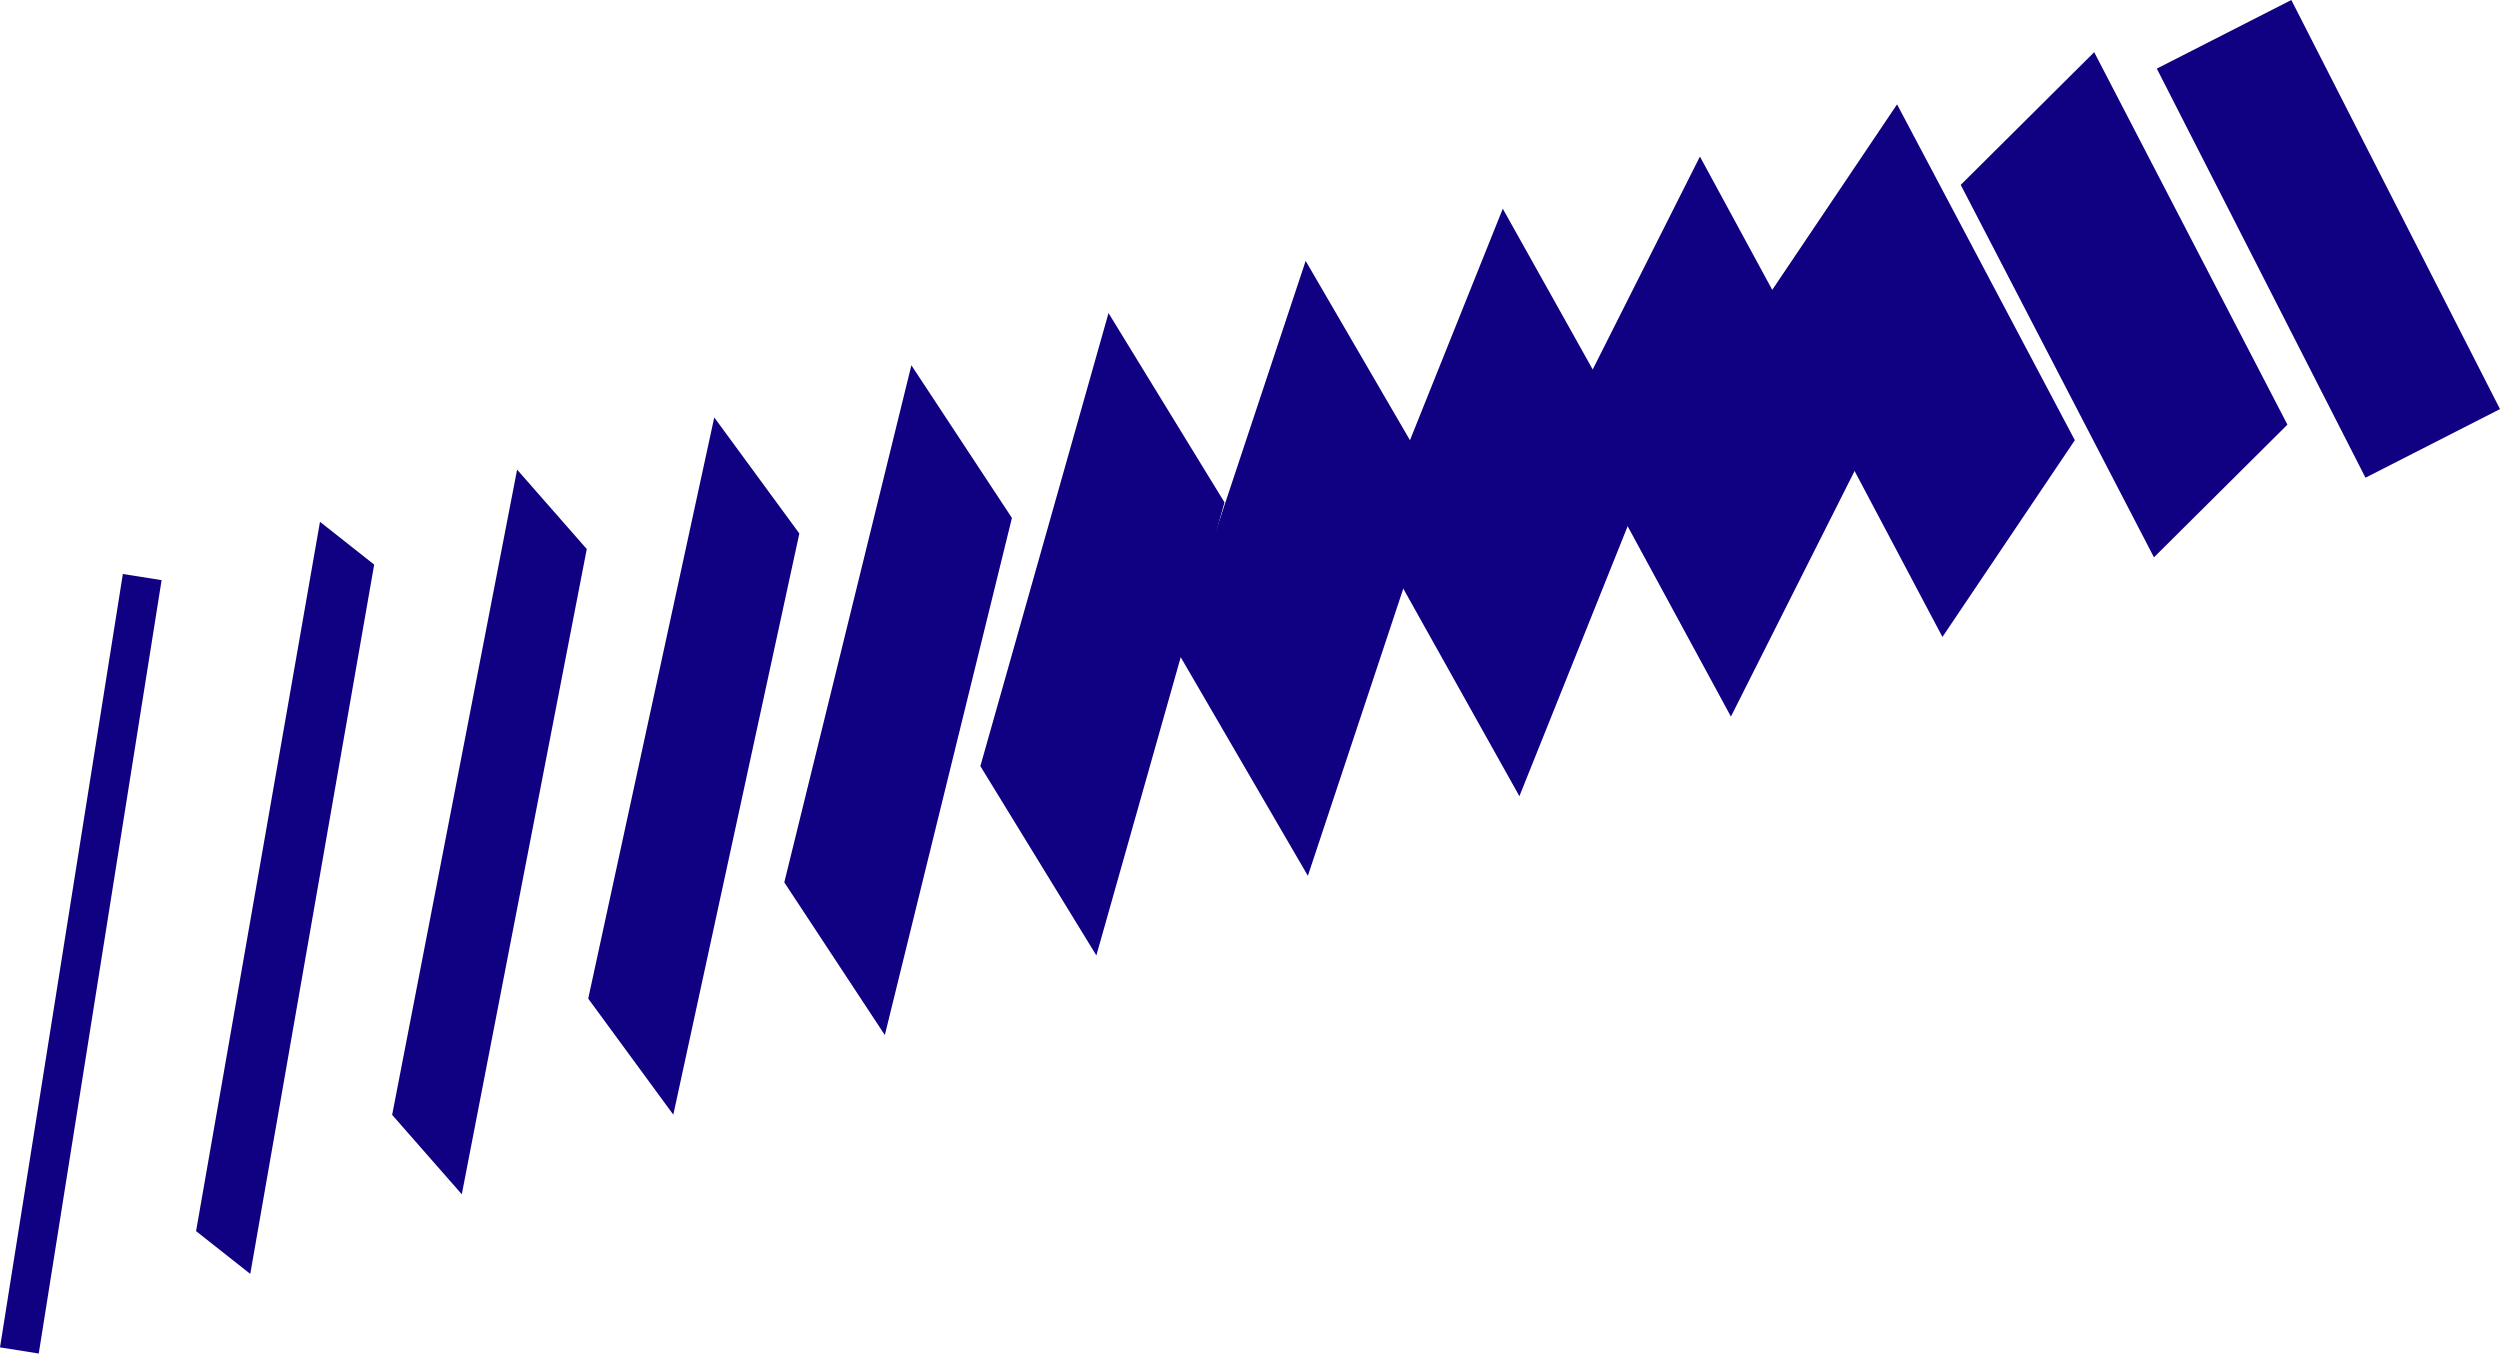
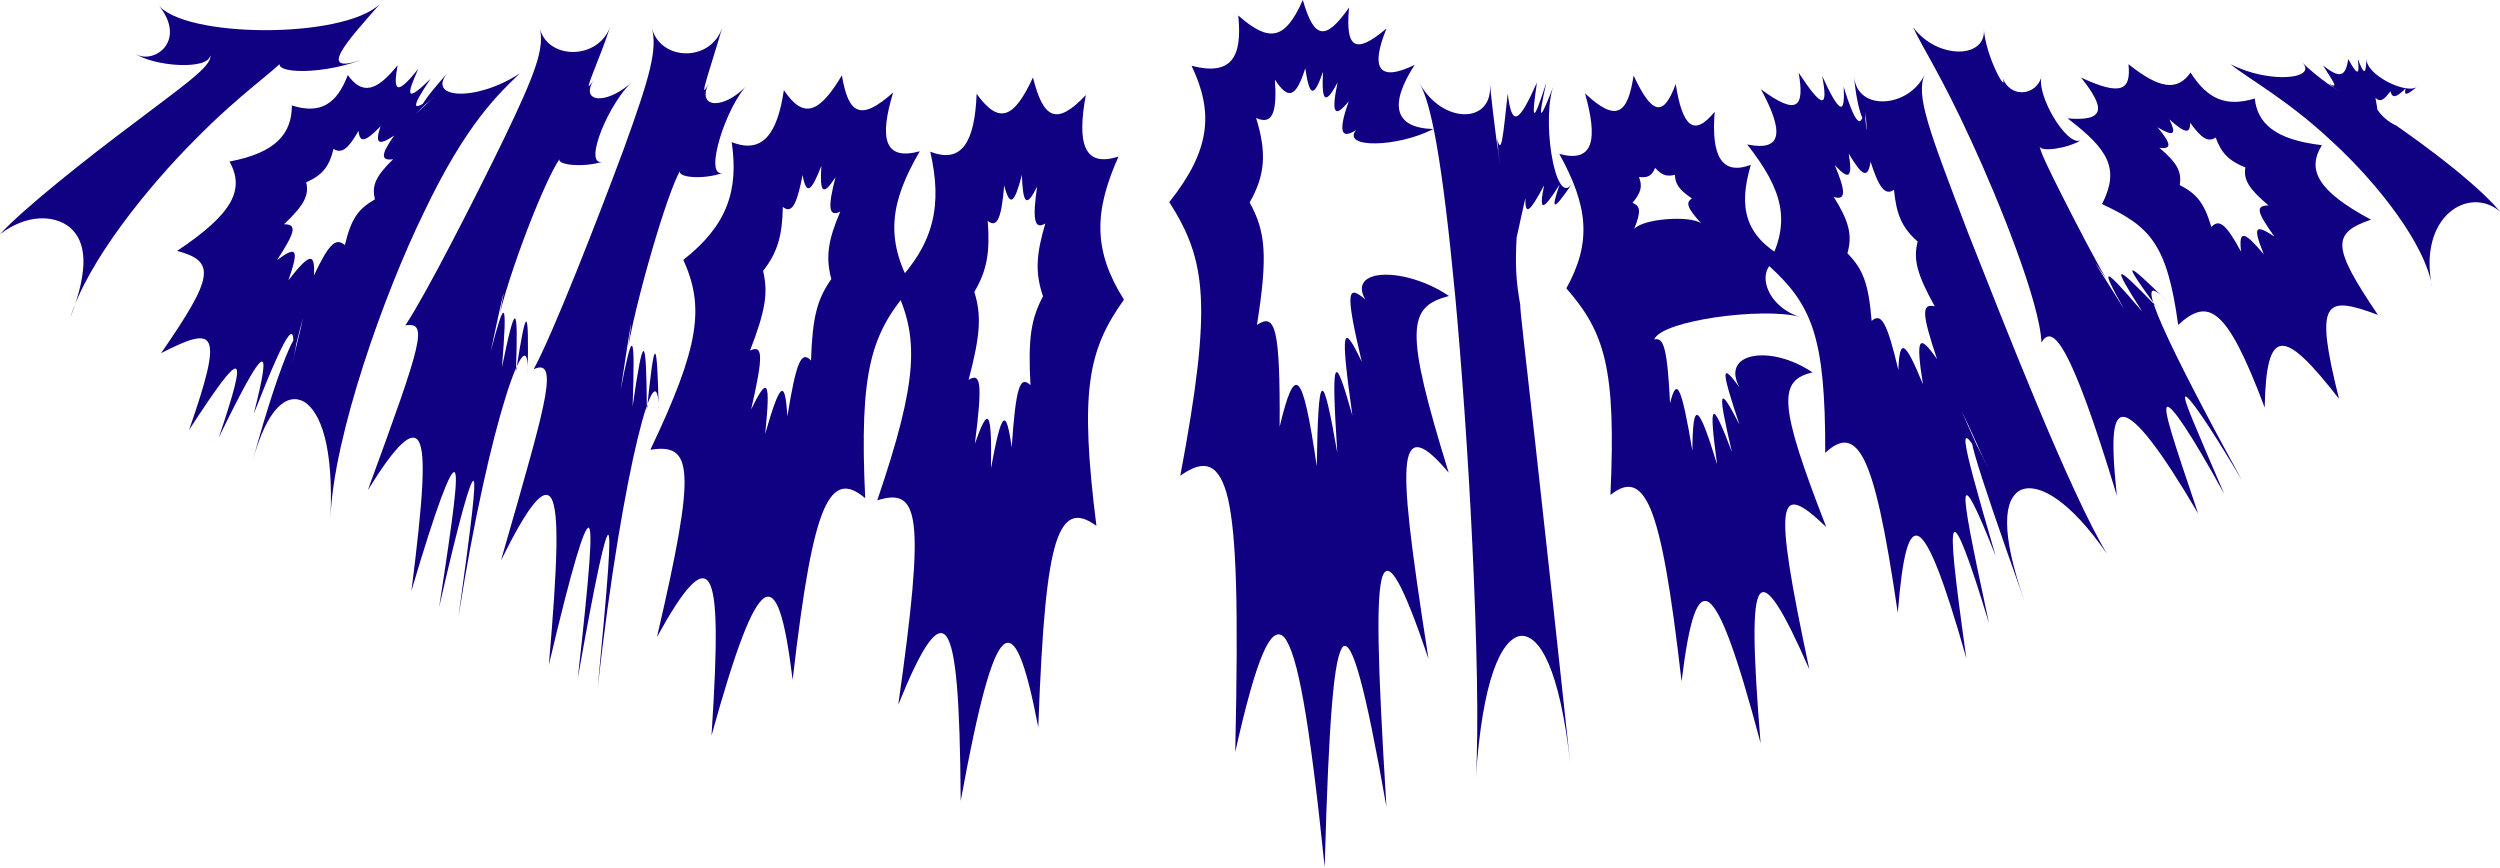
- <svg xmlns="http://www.w3.org/2000/svg" id="uuid-0e92b499-a6fe-45d3-83b7-11b8d4b7a8aa" data-name="Layer_2" width="1613.362" height="873.489" viewBox="0 0 1613.362 873.489">
-   <g id="uuid-19b9dbf5-b85d-40a7-80c9-427f4e09a20b" data-name="Layer_1">
-     <g>
-       <rect x="-200.531" y="609.296" width="505.35" height="25.32" transform="translate(-570.2913 575.8797) rotate(-80.9739)" style="fill:#100082" />
-       <polygon points="161.511 822.106 126.535 794.495 206.501 336.749 241.476 364.361 161.511 822.106" style="fill:#100082" />
-       <polygon points="298.015 770.724 253.07 719.473 333.72 303.074 378.665 354.325 298.015 770.724" style="fill:#100082" />
-       <polygon points="434.519 719.342 379.605 644.452 460.94 269.399 515.853 344.289 434.519 719.342" style="fill:#100082" />
-       <polygon points="571.023 667.96 506.14 569.431 588.159 235.724 653.042 334.253 571.023 667.96" style="fill:#100082" />
-       <polygon points="707.527 616.577 632.676 494.409 715.379 202.049 790.23 324.218 707.527 616.577" style="fill:#100082" />
-       <polygon points="844.031 565.195 759.211 419.388 842.598 168.375 927.419 314.182 844.031 565.195" style="fill:#100082" />
-       <polygon points="980.535 513.813 885.746 344.366 969.818 134.7 1064.608 304.146 980.535 513.813" style="fill:#100082" />
-       <polygon points="1117.04 462.431 1012.281 269.345 1097.037 101.025 1201.796 294.11 1117.04 462.431" style="fill:#100082" />
-       <polygon points="1253.544 411.048 1138.816 194.324 1224.257 67.35 1338.985 284.075 1253.544 411.048" style="fill:#100082" />
-       <polygon points="1390.048 359.666 1265.351 119.302 1351.477 33.675 1476.173 274.039 1390.048 359.666" style="fill:#100082" />
-       <rect x="1453.899" y="5.959" width="97.451" height="296.365" transform="translate(94.0417 699.6092) rotate(-27.0257)" style="fill:#100082" />
+ <svg xmlns="http://www.w3.org/2000/svg" viewBox="0 0 1198 415.52">
+   <defs>
+     <style>
+             .main {
+             fill: #100082;
+             }
+         </style>
+   </defs>
+   <g id="Layer_2" data-name="Layer 2" class="main">
+     <g id="Layer_1-2" data-name="Layer 1">
+       <path d="M182,2C163.87,19,87.37,18.22,75.59,2c15.06,17.88-2.7,29.81-11.42,23.36,8.93,6.46,35.43,8.47,36.62,1.21C101.73,31.72,87,41.65,64,59.17,41.76,75.77,11.21,100,0,112.24c12.6-9.63,25.85-9.45,33.47-3.28,7.64,6.56,9.63,19.11.18,43.35C42.09,125,71.19,89.25,93.3,67.08c23.06-23.48,39.13-33.4,43.39-39.42-11.44,7.35,15.05,9.16,36.56,1C151.41,36.14,166.55,19.44,182,2Z" />
+       <path d="M208.52,45.93c-11.76,11.2-12.08,11.16-.44,0-11.55,8.77-11.07,5.69-1.72-8.22-11.31,11.06-12.16,9.16-5.93-4.69-10,12.44-12.28,11.52-9.92-1.74-10.39,13-17.17,14-23.85,4.68-5.28,14-13.25,18.91-26.8,14.57,0,13.45-7.58,22.68-29.87,26.88,7.38,13.39,1.78,24.87-25.12,42.81,18.72,5,17.63,12.43-7.68,49,26.25-13.4,30.18-11.28,13.4,36.84,25.64-39.51,29.06-40.18,14.26,3.6,22.27-45.73,25.86-47.09,16.74-11.35,17.53-44.64,21.13-46.92,17.91-23.74,7.52-30.1,7.78-30,.38.21,7.3-29.26-4.68-6.24-18.89,46.4,7.13-26.35,16.82-33.08,24.79-28.64,7.9,5.07,14.08,21.3,12.59,55.56,1.41-38.81,25.51-107,44.85-146.5,20.44-42.88,36.12-57,45.92-66.47C227.59,49.33,202.88,47.22,215.37,34,203.5,47,196.55,57.23,208.52,45.93Zm-43.27,71.53c-4.19-3.63-7.46-1.1-14.82,14.56.65-11.27-2.12-10.72-12.24,2.33,5.31-15.22,3.94-16.65-5.43-9.71,9-13.86,9.56-17.11,3.33-17.18,9.72-9.18,12.11-13.92,10.63-20.1,8-3.5,11.15-7.84,13.09-16,4,2.47,7.1-.11,12-8.65.54,5.94,3.22,5.39,10.54-2.19-2.7,8.12-1.24,9.63,6.52,4.46-6.27,8.88-6.66,12.16-.5,11.33-8.16,8-10.39,12.53-8.68,19.18C171.66,100.19,168.33,104.6,165.25,117.46Z" />
+       <path d="M292.34,13c-6.09,16.16-30.63,15.61-33.83-.1,2.77,9.94-2.07,22.48-17,53.57-13.79,28.31-37.64,75.16-47.25,89.41,10.84-1.47,8.57,6.47-18,79,13.58-21.95,21.18-29,24.5-23.22,3.24,6.45,2.19,25.77-3.6,71.45,12.38-41.85,18.55-57.34,20.62-56.91,1.95,1.4-.21,18.72-7.35,64.77,10.16-44.39,15-60.72,16.47-60.62,1.32,1.12-.78,18.68-7.29,65.84,14.92-95.59,34.7-148.78,33.23-116.11.68-34.32-.54-34.39-5.62-1.81,1.24-33.84-.22-33.92-6.69-2.19,2.7-33.21,1.42-33.82-5.41-7.53,6.81-32,7.5-34.11,4.46-18.38,2.71-11.73,9.8-32.09,15.85-47.11,6.2-15.47,11.36-25.62,13.32-27.49-3.94,3.3,10.15,5,19.75,2-9.33,1.63,3.76-29.39,15-38.88-12.28,11.74-26,10.88-18.91-.56C277.43,49.37,287.6,27.9,292.34,13Z" />
+       <path d="M346.1,13.16c-5.36,16.77-29.87,16.31-33.82-.08,2.85,10.41-.55,23.06-13.54,58.77-12,32.31-33.53,87.68-43,105.08,5.61-2.6,7.61.57,5.49,12.95-2.2,12.77-8.51,34.76-21.18,78.75,13.24-26.83,20.67-35.7,24.25-29.67,3.5,6.77,3.15,28.44-1.3,79.73,11.33-48.13,17-66.06,19.1-65.85,2,1.29.51,20.73-5.24,72.3,8.89-50.21,13.16-68.83,14.64-68.9,1.37,1.07-.06,20.69-5.07,73.15,12-106.78,29.3-167.62,29.27-131.31-.82-37.91-2-38-5.73-1.48-.22-37.53-1.67-37.59-6.82-1.79,1.31-37.07,0-37.75-5.75-7.84,5.48-36.21,6-38.66,3.69-20.86,2.23-13.31,8.36-36.58,13.6-53.68,5.37-17.64,9.85-29.1,11.71-31.23-3.73,3.8,10.41,5.19,19.79,1.67-9.15,2,1.88-32.61,12.44-42.7-11.48,12.78-25.22,12.07-18.9-.45C333.41,52,341.88,28.25,346.1,13.16Z" />
+       <path d="M428,44.31c-15.77,14.13-21.51,10.21-24.56-8.22-10.88,18.27-18.4,21.15-27.81,7.1-3.08,20.92-10.19,30.81-25,24.9,3.38,23.17-2.07,39.88-23.18,56.43,10.21,22.57,7.93,41.22-15.8,91,20.17-3.1,22.31,7.7,3.16,89.76,13.21-24,20.87-32.29,24.89-26.25,4,6.56,4.28,27.42,1.25,73.48,11.92-43,19.46-62,25.26-66,5.76-3.42,9.8,8.17,13.62,39.24,5.34-46.11,9.7-69.22,14.93-81.46,5.22-11.85,11.32-12.82,19.84-5.55-2.88-61.56,2.84-79.23,22.28-101.24-12.65-23-10.53-40.31,3.88-65C423.49,77.17,421.42,66.09,428,44.31ZM388.64,172.76c-4.55-4.75-7-.07-11.33,26.79-1.12-18.11-3.41-16.73-10.63,8.29,2.68-26,1.1-27.73-6.74-11.64,6-26.09,5.61-31.12-.53-28.18,7.48-19.37,8.74-27.8,6.26-38.19,7-9,9.21-17,9.46-30.68,4.28,3.52,6.74-1.18,9.48-15.27,1.76,9.7,4.05,8.28,9-4.41-.87,12.91.72,14.77,6.78,5.42-3.74,14.25-3.41,19.29,2.26,16.52-5.87,13.7-7.09,21.79-4.28,32.3C391.63,143.4,389.32,151.67,388.64,172.76Z" />
+       <path d="M520.33,45.55C506.06,60.68,499.9,56.66,495,37.11c-9,19.47-16.15,22.94-27,7.85-.86,22.6-6.87,33.8-22.22,27.71,5.83,25.58,2.07,44-17.39,64.07,12.22,24.57,11.81,44.75-8,103,19.91-6.05,23.23,5.39,10.05,98C442,309.18,449.05,299.13,453.57,305c4.48,6.48,6.45,28.91,6.8,78.78,8.86-48.27,14.91-69.72,20.44-74.84,5.51-4.51,10.5,7.31,16.73,39.55,1.81-49.6,4.26-74.72,8.48-88.32,4.24-13.19,10.25-14.87,19.38-8.19-8.1-64.46-4.12-84.12,13.2-108.39C523.8,120.14,524.19,101.39,536,75,519.31,80.44,516.05,68.6,520.33,45.55Zm-26.53,139c-5-4.7-7,.52-9,29.84-2.7-19.34-4.84-17.72-9.93,10.07.47-28.28-1.28-30.11-7.72-11.84,3.72-28.91,2.88-34.32-3-30.58,5.74-21.77,6.19-31,2.75-42.16,6.09-10.29,7.56-19,6.42-34,4.61,3.64,6.61-1.61,7.88-17,2.74,10.48,4.89,8.8,8.49-5.07.46,14,2.22,15.89,7.3,5.61-2.26,15.48-1.44,20.91,3.93,17.67-4.47,15-4.9,23.8-1.11,34.9C494.1,152.78,492.59,161.89,493.8,184.58Z" />
+       <path d="M610.94,38.15c6.66,10.28,10.22,8.12,14.55-5.44,2,13.7,4.08,14.39,8.5,1.69-.76,14.25,1,16.31,7,5.1-3.06,14.32-1.71,17.75,5.33,9-4.92,13.93-4.07,18.71,3.5,13.81-7,8.79,19.64,8.43,37-.47-19-.59-21.1-11.84-8.93-30.74-17.53,8.5-21.16,1.43-13.47-17.48-15.1,12.84-19.75,9.43-17.95-10C635.13,19.76,629.72,18.82,624.31,0,616,18.76,608.56,20.88,593.37,7.41c2.07,20.1-3.3,29.06-22.38,24.11,10.73,22.42,9.08,40.53-10.67,65.32,17.73,27.88,20.76,48.75,5.28,131.13,11.69-8.4,18.82-6,22.9,11.16,4,18,5,50.76,3.42,121.26,10.28-45.92,17.22-61.46,23.49-55,6.27,7.69,11.88,37.38,19.38,110.12,2-73.18,4.56-101.4,8.85-105.73,4.34-2.87,10.41,18.14,20.75,76.95-4.4-71.28-4.95-100.86-1.95-110.49,3.1-8.52,9.75,2.9,22.09,39.46-8.78-56.12-11.81-81.83-10.24-94,1.66-11.5,7.92-9.44,19.92,4.8-21.34-69.07-19.69-79.53.16-84.66-21-14.14-48.82-13.58-40.15,1.67-8.84-7.67-9.47-3.39-1.66,29.87-9.24-19.34-10.39-16.38-4.48,25.84-8.71-31.09-10.3-29.4-7.24,17.79-7.14-41-9.16-40.49-9.84,6.48-6.88-47.2-10.55-49.17-17.8-19,.3-48.17-2.2-54.51-10.87-48.8,5.3-33.26,4.16-44.72-3.51-58.67,7.65-13.35,8.13-24.15,3.11-40.49C609.91,60.16,612,53.57,610.94,38.15Z" />
+       <path d="M736.5,39.52c-8.57,19.29-12,21.88-14,5.32-2.31,21.19-3.1,30.08-5.06,21.51,1.81,16.82,1.68,16.82-.17,0,1.9,17-1.56-8.95-3.39-26.58,2.26,19.63-22.35,20.21-33.52.29,5.41,9.72,10.63,35.19,17,102,3,32.69,6.1,75,8.21,119.22,2.07,43.55,3.18,89.06,1.62,112,3.05-47.09,12-66.79,21.26-68.55,9.31-1,19,16,24,61-5.07-47.37-12-110.82-16.7-153-4.87-43.69-7.58-66.09-7.2-66.39-2.12-11.62-2.52-19.74-1.75-33-.1,1.38.86-4,4.14-18.33-.08,8.62,2.13,6.6,9-6.2-2.6,12.75-.75,12.61,7.42-.35-4.43,12.79-3,12.68,5.87-.28-8.17,11.74-15.18-33.6-8.1-48.76-7.41,19.5-8.47,19.56-4.11.06C734.77,59,733.6,59.05,736.5,39.52Z" />
+       <path d="M821.67,53.55c-10.14,12.51-15.53,6.8-18.66-13.28-6,16.22-11.43,14.56-20.19-4.06-2.83,18.56-8.25,22.59-23.28,8.55,6.2,22.06,4.21,33.45-12.31,29C761,98.72,762.9,116,750.59,138.17c18.5,21.18,23.9,38.44,21.13,99,8.27-6.58,14.21-5.17,19.33,7,5.13,12.59,9.44,36,14.76,82.37,3.74-30.4,7.66-41.64,13.27-37.84,5.65,4.36,13,23.75,24.59,67.4-3.72-46.2-3.89-66.47-.38-71.42,3.59-4.37,10.85,6.58,23.76,36.14-17.82-83.7-15-90.33,8.09-68.25-22.95-58.94-23.07-70.25-6.6-74.11-19.77-13.44-44.14-9.78-35,7.12-8.82-12-9-9.12,0,17.89-9.85-19.23-10.77-17.35-3.6,13.12-9.72-25.61-11.31-24.87-7.09,6-9.16-29.9-11.68-31-11.86-6.59-5.35-31.82-7.59-35.41-10.69-22.76-1.35-26.25-3-31.78-7.58-30.56,3.24-9.13,52.17-15.61,69.66-10.85C844.73,146.2,840.08,126,855,123.57,836.49,113.1,832.8,99.82,839,79,824.84,84.25,820,74.51,821.67,53.55ZM785.4,84.81c4.34.52,6.18-.6,7.73-4.38,3.19,3.51,5.46,4.35,9.47,3.33.18,4.49,2.09,7.23,8.18,11.35-3.16,2-2.22,4.61,4.42,11.88-5.69-3.92-28.32-2.14-32.13,2.8,3.34-8.39,3.13-11.07-.77-12.58C786.43,92.21,787.13,89.29,785.4,84.81Z" />
+       <path d="M893.9,51.1c.94,14.89.62,14.92-.44,0-1.3,12.05-4.55,8.15-10-9.53.87,14.48-2.26,12.37-10.29-5.18,3.07,16,0,15.55-11.26-1.54,3,17-.93,20.58-18.06,7.93,10.83,20.05,10.66,30-6.6,26.43C854.61,91.4,858.3,106.3,847.28,127c20.88,18.91,27.52,33.91,27.37,90,7.8-7.26,13.55-6.76,18.76,3.6,5.22,10.75,9.9,31.36,16,73.08,2.32-28.64,5.37-39.35,10.26-36.61,4.93,3.27,11.7,20,22.6,58.36-5.73-40.88-7.54-57.86-5.92-60.34,1.7-1.86,6.82,10.78,16.77,43.58-8.3-38.74-11.72-55.84-11.21-60.39.59-4.06,5.09,4.44,14.4,28.12-18.45-63.14-18.62-67.28-4.12-41.94-16.33-36.46-16.05-36.53.4-.16-16.28-35.5-5.86-1.61,17.64,63.9-11.75-33.14-10.14-49.38-1.83-53.42,8.41-3.64,23.54,4.91,41.33,30.73-18-29.85-48.63-108.38-66.5-153.59-19-49.73-25.31-66.15-20.95-76.1-7.75,16-32.47,17.69-33.75.9C889.58,52.46,895,66.25,893.9,51.1Zm33.22,95.68c-6.31-1.39-6.31,3.21,1.13,25.37-8.72-12.49-10.36-10.69-6.77,12-8.67-21.14-11.23-22.34-11.78-6.84-5.53-23.4-8.3-27.5-12.81-23.54-1.49-18.1-4.2-24.85-11.61-32.39,2.5-8.69.73-15.4-6.53-27,5.92,1.86,5.76-2.72.45-15.3,7,7.72,8.58,5.85,6.71-5.49,6.51,11,9.19,12.17,10.46,3.91,4,12.35,6.9,16.44,11.24,13.44,1.09,11.74,3.83,18.28,11.33,24.79C916.79,124.26,918.51,131.23,927.12,146.78Z" />
+       <path d="M950.56,12.88c2.41,15.46-22.14,16-33.83.11,4.65,10.2,13.24,22.52,27.83,54.39,13.48,29.11,33,77.77,33.7,96.74,3-5.09,6.5-3.79,11.81,5.95,5.37,10.14,12.58,28.73,24.33,67.42-3-28.21-2-38.77,3.85-37.66,5.93,1.63,16.7,14.94,35.09,46.23-12.07-35.7-16.72-49.73-14.84-51.11,2-.76,10.51,11.12,27.33,41.72C1051.84,204,1046,191,1047.22,190c1.37-.48,9.9,11.07,27.08,40.11-33.64-61.51-55.62-106.26-35.84-85.81-20.49-20.06-21.75-20-5.42,2.31-20-20.76-21.53-20.74-6.48,2.71-18.76-22-20.68-22.47-8.84-1.43-15.31-24.5-16.89-26.54-8.43-14.39-5.51-9.18-14.41-26.47-21-39.46-6.74-13.39-11.19-22.47-10.85-24.31-.71,3.47,13.33,1.5,19.67-2.5-6.78,3.33-21.91-22.52-18.65-31.27-2.14,10.36-15.87,11.38-18.92.68C962.78,46.92,951.31,27.54,950.56,12.88Z" />
+       <path d="M1049.71,34.76c-6.15,8.76-14.41,8.25-29.75-4,1.34,12.57-3.54,15.34-22.73,6.41,11.7,14.64,11.85,21.1-6.45,19.56,19.87,15.11,25,24.29,16.52,41.07,22.84,10.66,31.15,18.73,36.48,57.88,14.25-12.94,23-9.53,41.46,39.64.74-39.3,9.16-38.25,35.63-4.18-12-47.83-6.71-49.64,18.62-40.26-22-32.55-22.24-39.11-3.33-45.62-25.43-13.62-30.9-23.82-23.5-35.69-22.75-2.65-30.93-10.64-32.18-22.38C1066.76,51.4,1057.81,47.54,1049.71,34.76Zm37.38,63.68c-6.29.1-5.8,2.91,2.8,14.92-9.23-6.1-10.51-4.89-5.07,8.49-9.57-11.35-12.07-11.71-10.9-1.22-7.38-13.67-10.55-15.72-14.24-11.88-3.53-11.78-7-15.79-15.16-20.07,1.08-6.55-1.4-10.73-9.74-17.86,6.12.81,5.65-2-.86-9.82,7.89,4.73,9.14,3.44,5.66-3.78,7.51,6.73,10,7.07,9.93,1.58,5.42,7.47,8.58,9.54,12.25,7.09,2.62,7.21,6.08,11.12,14.23,14.36C1075,86.06,1077.56,90.42,1087.09,98.44Z" />
+       <path d="M1129.86,28.14c1,8.07-.13,8.32-4.56.2-1.36,8.39-3.9,9.56-12.12,3,5.66,9,7.5,11.21,2.72,8.72,7.4,5.4,7.28,5.43-.18,0,7.64,5.33-4.34-1.93-13.17-10.74,9.68,8.46-14.88,11.22-33.66,1.42,7.74,6.6,27.07,16.74,48.9,37.32,21.24,19.49,45,49.41,47.79,70.21-7.41-34.89,17.8-49.48,32.42-36.9-14.73-17.54-51.2-42.12-49.5-41.06a22.39,22.39,0,0,1-9.36-7.88c.23.39-.09-1.26-.83-5.59,2.3,2.29,4,1.19,7.19-3.11,1,3.61,2.73,3,7.27-1.31-.87,3.71.5,3.26,5.74-1.05-4.4,4.37-24.91-5.18-24.52-13.45C1133.84,35.93,1132.8,36.15,1129.86,28.14Z" />
    </g>
  </g>
</svg>
